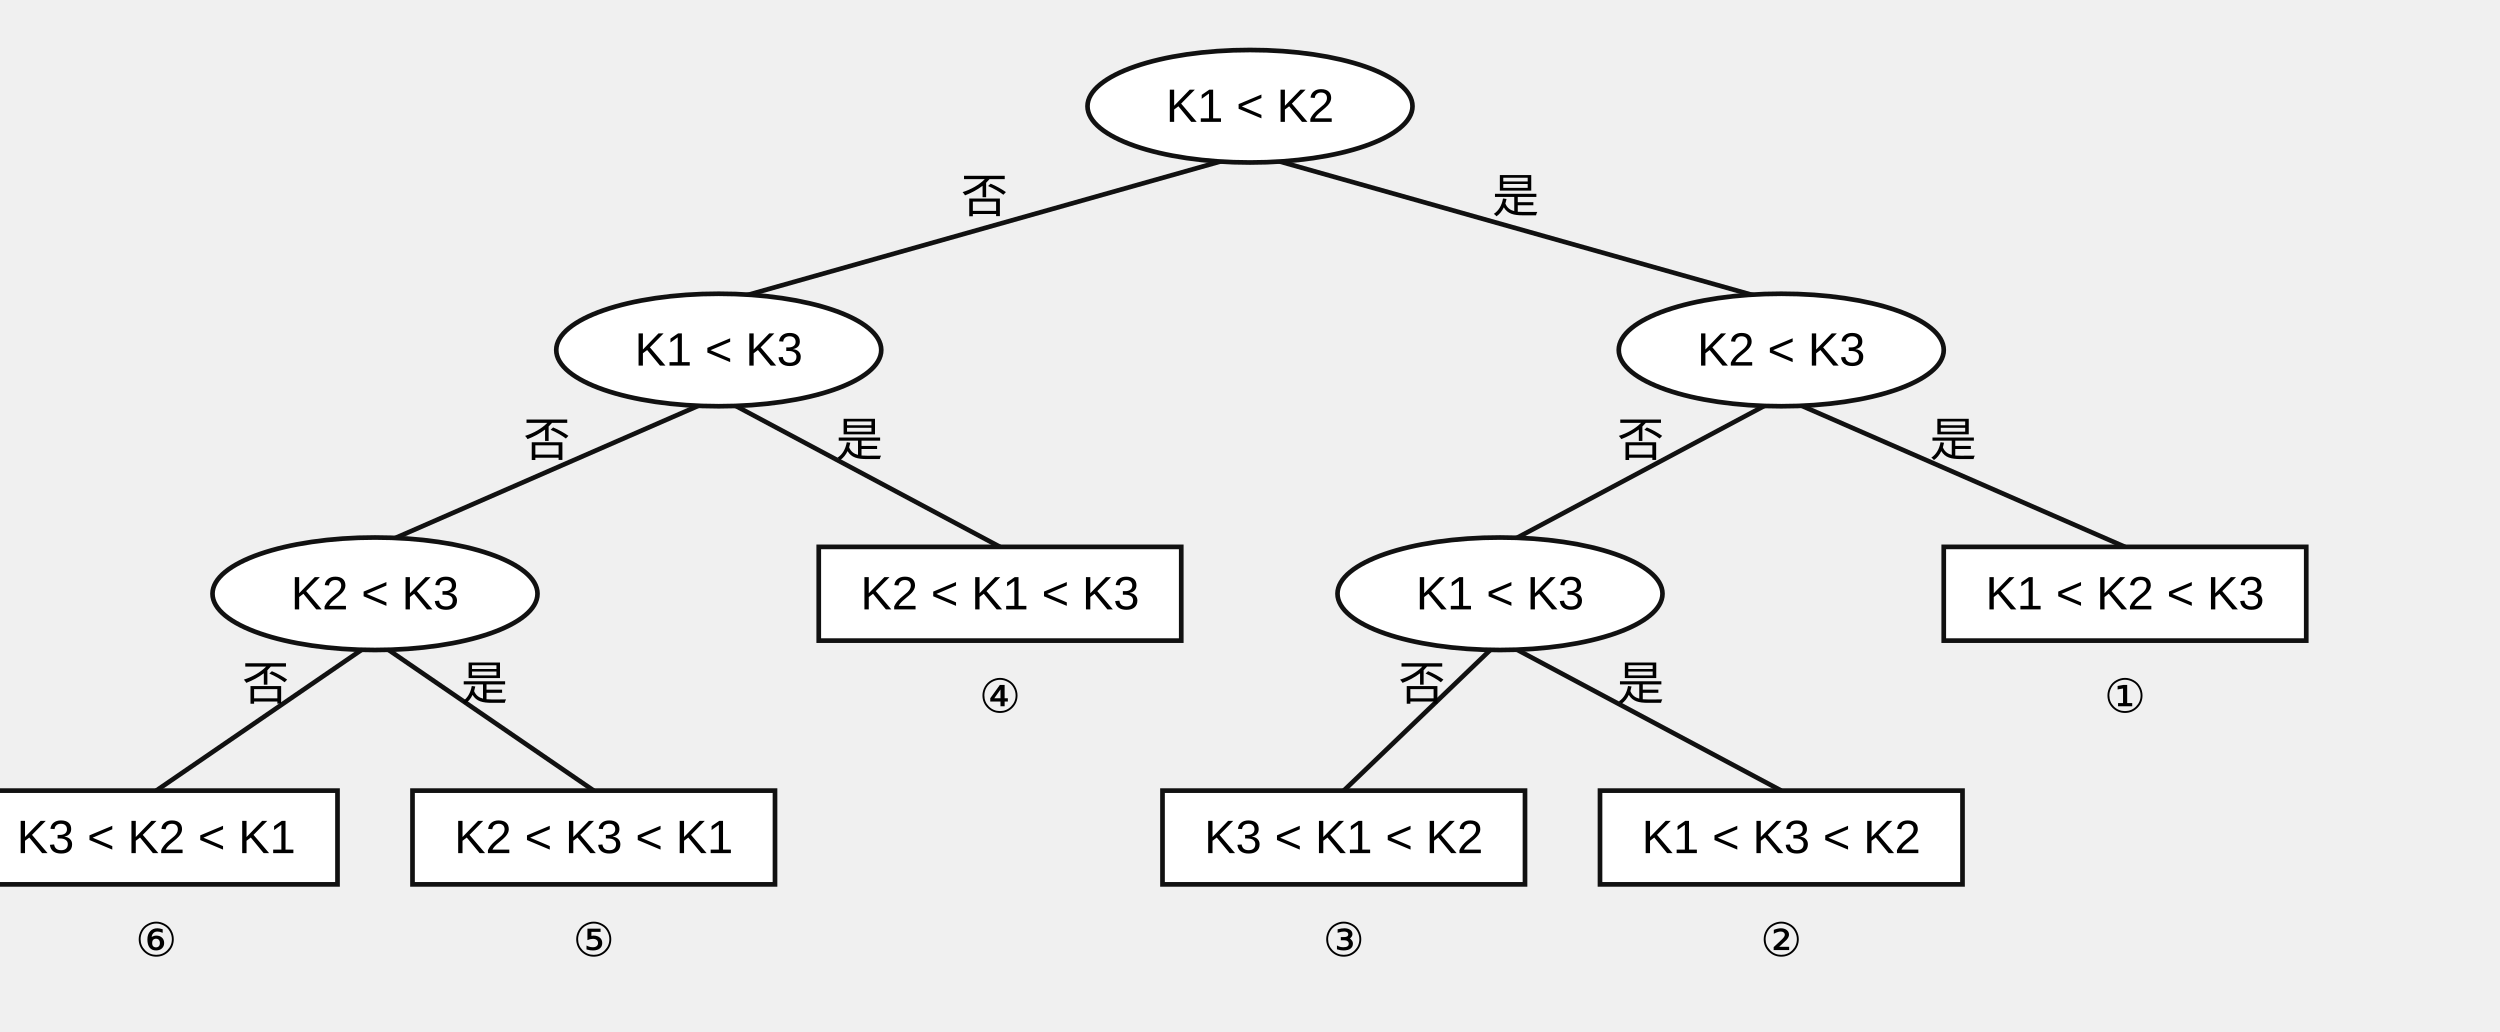
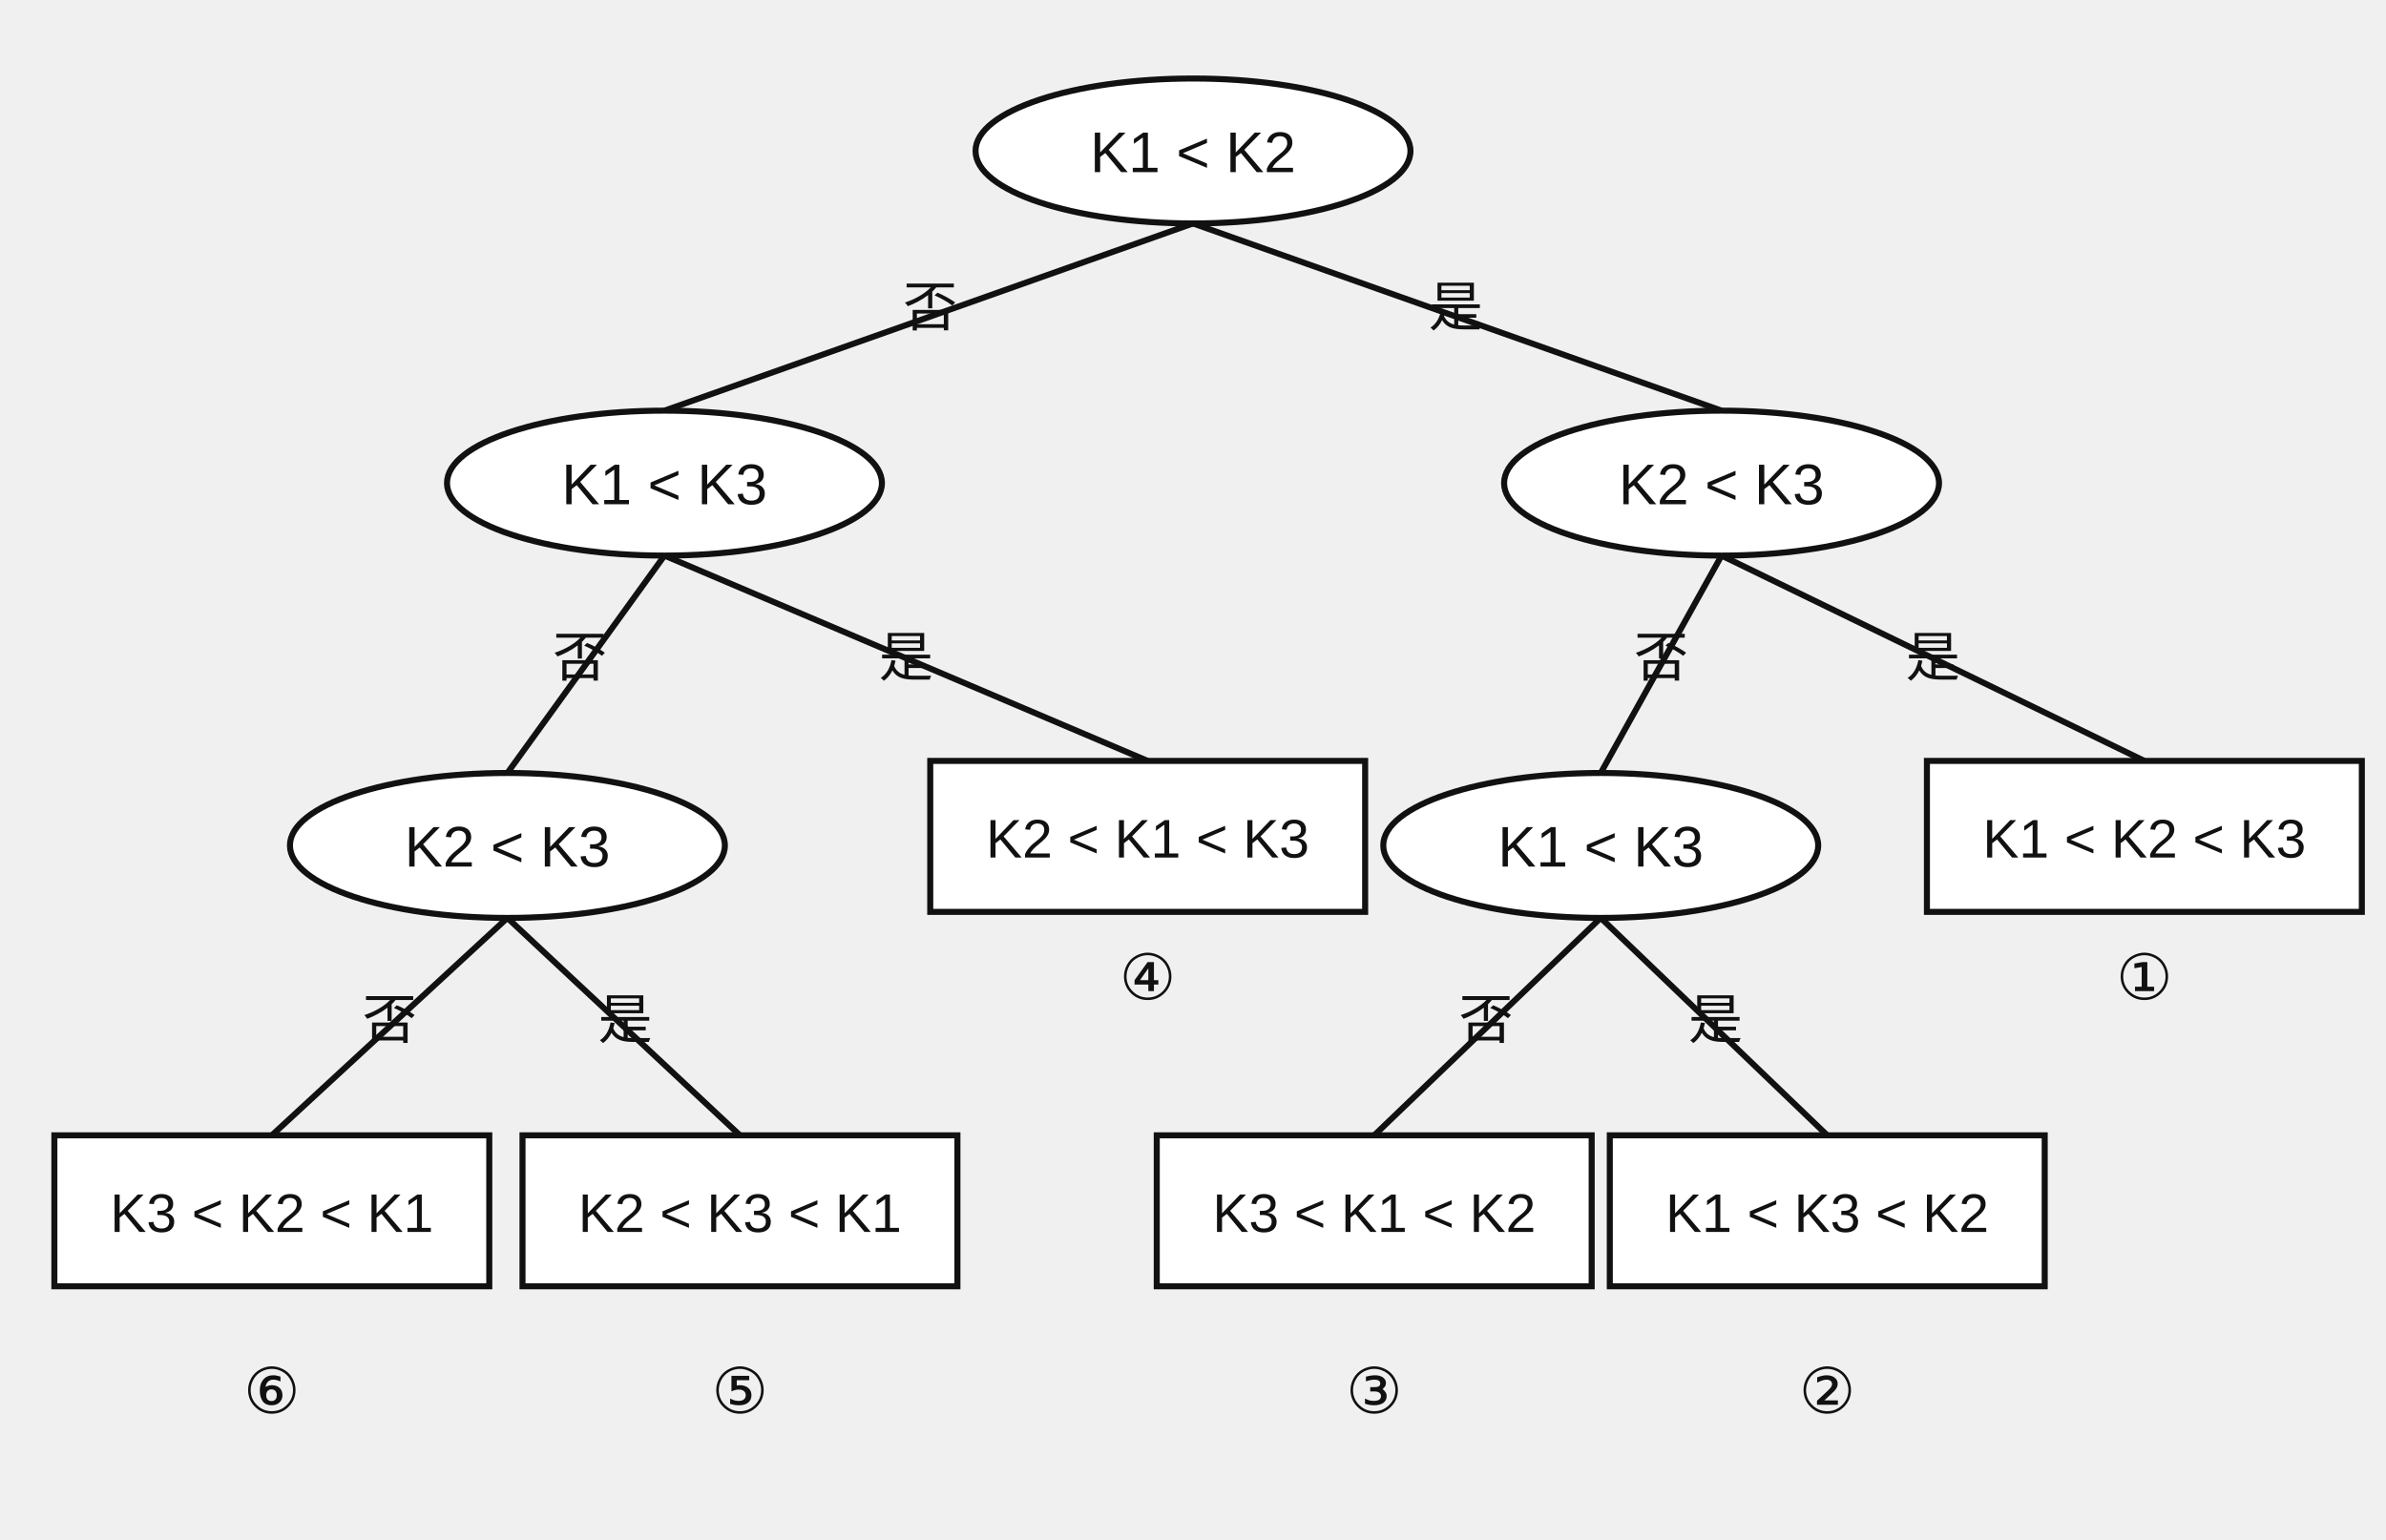
- <svg xmlns="http://www.w3.org/2000/svg" width="800" height="330" viewBox="0 0 800 330">
-   <style>text{font-family:Arial,Microsoft YaHei,sans-serif;font-size:15px}.b{fill:#fff;stroke:#111;stroke-width:1.5}.l{stroke:#111;stroke-width:1.5;fill:none}</style>
-   <path class="l" d="M400 49L230 97" />
-   <text x="315.0" y="68.0" text-anchor="middle">否</text>
-   <path class="l" d="M400 49L570 97" />
-   <text x="485.0" y="68.0" text-anchor="middle">是</text>
-   <path class="l" d="M230 127L120 175" />
-   <text x="175.0" y="146.0" text-anchor="middle">否</text>
-   <path class="l" d="M230 127L320 175" />
-   <text x="275.0" y="146.0" text-anchor="middle">是</text>
-   <path class="l" d="M570 127L480 175" />
-   <text x="525.0" y="146.0" text-anchor="middle">否</text>
-   <path class="l" d="M570 127L680 175" />
-   <text x="625.0" y="146.0" text-anchor="middle">是</text>
-   <path class="l" d="M120 205L50 253" />
-   <text x="85.0" y="224.0" text-anchor="middle">否</text>
-   <path class="l" d="M120 205L190 253" />
-   <text x="155.0" y="224.0" text-anchor="middle">是</text>
-   <path class="l" d="M480 205L430 253" />
-   <text x="455.0" y="224.0" text-anchor="middle">否</text>
-   <path class="l" d="M480 205L570 253" />
-   <text x="525.0" y="224.0" text-anchor="middle">是</text>
-   <ellipse class="b" cx="400" cy="34" rx="52" ry="18" />
-   <text x="400" y="39" text-anchor="middle">K1 &lt; K2</text>
-   <ellipse class="b" cx="230" cy="112" rx="52" ry="18" />
-   <text x="230" y="117" text-anchor="middle">K1 &lt; K3</text>
-   <ellipse class="b" cx="570" cy="112" rx="52" ry="18" />
-   <text x="570" y="117" text-anchor="middle">K2 &lt; K3</text>
-   <ellipse class="b" cx="120" cy="190" rx="52" ry="18" />
-   <text x="120" y="195" text-anchor="middle">K2 &lt; K3</text>
-   <ellipse class="b" cx="480" cy="190" rx="52" ry="18" />
-   <text x="480" y="195" text-anchor="middle">K1 &lt; K3</text>
-   <rect class="b" x="262" y="175" width="116" height="30" />
-   <text x="320" y="195" text-anchor="middle">K2 &lt; K1 &lt; K3</text>
-   <text x="320" y="228" text-anchor="middle">④</text>
-   <rect class="b" x="622" y="175" width="116" height="30" />
-   <text x="680" y="195" text-anchor="middle">K1 &lt; K2 &lt; K3</text>
-   <text x="680" y="228" text-anchor="middle">①</text>
-   <rect class="b" x="-8" y="253" width="116" height="30" />
-   <text x="50" y="273" text-anchor="middle">K3 &lt; K2 &lt; K1</text>
-   <text x="50" y="306" text-anchor="middle">⑥</text>
-   <rect class="b" x="132" y="253" width="116" height="30" />
-   <text x="190" y="273" text-anchor="middle">K2 &lt; K3 &lt; K1</text>
-   <text x="190" y="306" text-anchor="middle">⑤</text>
-   <rect class="b" x="372" y="253" width="116" height="30" />
-   <text x="430" y="273" text-anchor="middle">K3 &lt; K1 &lt; K2</text>
-   <text x="430" y="306" text-anchor="middle">③</text>
-   <rect class="b" x="512" y="253" width="116" height="30" />
-   <text x="570" y="273" text-anchor="middle">K1 &lt; K3 &lt; K2</text>
-   <text x="570" y="306" text-anchor="middle">②</text>
+ <svg xmlns="http://www.w3.org/2000/svg" width="790" height="510" viewBox="-30 0 790 510" role="img" aria-labelledby="fig-title fig-desc">
+   <style>
+     text { font-family: Arial, "Microsoft YaHei", "PingFang SC", sans-serif; fill: #111; }
+     .node, .leaf { fill: #fff; stroke: #111; stroke-width: 2; }
+     .edge { fill: none; stroke: #111; stroke-width: 2; }
+     .comparison { font-size: 19px; }
+     .branch { font-size: 18px; }
+     .permutation { font-size: 18px; }
+     .marker { font-size: 21px; }
+   </style>
+   <path class="edge" d="M365 74 L190 136" />
+   <text class="branch" x="278" y="108" text-anchor="middle">否</text>
+   <path class="edge" d="M365 74 L540 136" />
+   <text class="branch" x="452" y="108" text-anchor="middle">是</text>
+   <path class="edge" d="M190 184 L138 256" />
+   <text class="branch" x="162" y="224" text-anchor="middle">否</text>
+   <path class="edge" d="M190 184 L350 252" />
+   <text class="branch" x="270" y="224" text-anchor="middle">是</text>
+   <path class="edge" d="M540 184 L500 256" />
+   <text class="branch" x="520" y="224" text-anchor="middle">否</text>
+   <path class="edge" d="M540 184 L680 252" />
+   <text class="branch" x="610" y="224" text-anchor="middle">是</text>
+   <path class="edge" d="M138 304 L60 376" />
+   <text class="branch" x="99" y="344" text-anchor="middle">否</text>
+   <path class="edge" d="M138 304 L215 376" />
+   <text class="branch" x="177" y="344" text-anchor="middle">是</text>
+   <path class="edge" d="M500 304 L425 376" />
+   <text class="branch" x="462" y="344" text-anchor="middle">否</text>
+   <path class="edge" d="M500 304 L575 376" />
+   <text class="branch" x="538" y="344" text-anchor="middle">是</text>
+   <ellipse class="node" cx="365" cy="50" rx="72" ry="24" />
+   <text class="comparison" x="365" y="57" text-anchor="middle">K1 &lt; K2</text>
+   <ellipse class="node" cx="190" cy="160" rx="72" ry="24" />
+   <text class="comparison" x="190" y="167" text-anchor="middle">K1 &lt; K3</text>
+   <ellipse class="node" cx="540" cy="160" rx="72" ry="24" />
+   <text class="comparison" x="540" y="167" text-anchor="middle">K2 &lt; K3</text>
+   <ellipse class="node" cx="138" cy="280" rx="72" ry="24" />
+   <text class="comparison" x="138" y="287" text-anchor="middle">K2 &lt; K3</text>
+   <ellipse class="node" cx="500" cy="280" rx="72" ry="24" />
+   <text class="comparison" x="500" y="287" text-anchor="middle">K1 &lt; K3</text>
+   <rect class="leaf" x="278" y="252" width="144" height="50" />
+   <text class="permutation" x="350" y="284" text-anchor="middle">K2 &lt; K1 &lt; K3</text>
+   <text class="marker" x="350" y="331" text-anchor="middle">④</text>
+   <rect class="leaf" x="608" y="252" width="144" height="50" />
+   <text class="permutation" x="680" y="284" text-anchor="middle">K1 &lt; K2 &lt; K3</text>
+   <text class="marker" x="680" y="331" text-anchor="middle">①</text>
+   <rect class="leaf" x="-12" y="376" width="144" height="50" />
+   <text class="permutation" x="60" y="408" text-anchor="middle">K3 &lt; K2 &lt; K1</text>
+   <text class="marker" x="60" y="468" text-anchor="middle">⑥</text>
+   <rect class="leaf" x="143" y="376" width="144" height="50" />
+   <text class="permutation" x="215" y="408" text-anchor="middle">K2 &lt; K3 &lt; K1</text>
+   <text class="marker" x="215" y="468" text-anchor="middle">⑤</text>
+   <rect class="leaf" x="353" y="376" width="144" height="50" />
+   <text class="permutation" x="425" y="408" text-anchor="middle">K3 &lt; K1 &lt; K2</text>
+   <text class="marker" x="425" y="468" text-anchor="middle">③</text>
+   <rect class="leaf" x="503" y="376" width="144" height="50" />
+   <text class="permutation" x="575" y="408" text-anchor="middle">K1 &lt; K3 &lt; K2</text>
+   <text class="marker" x="575" y="468" text-anchor="middle">②</text>
</svg>
